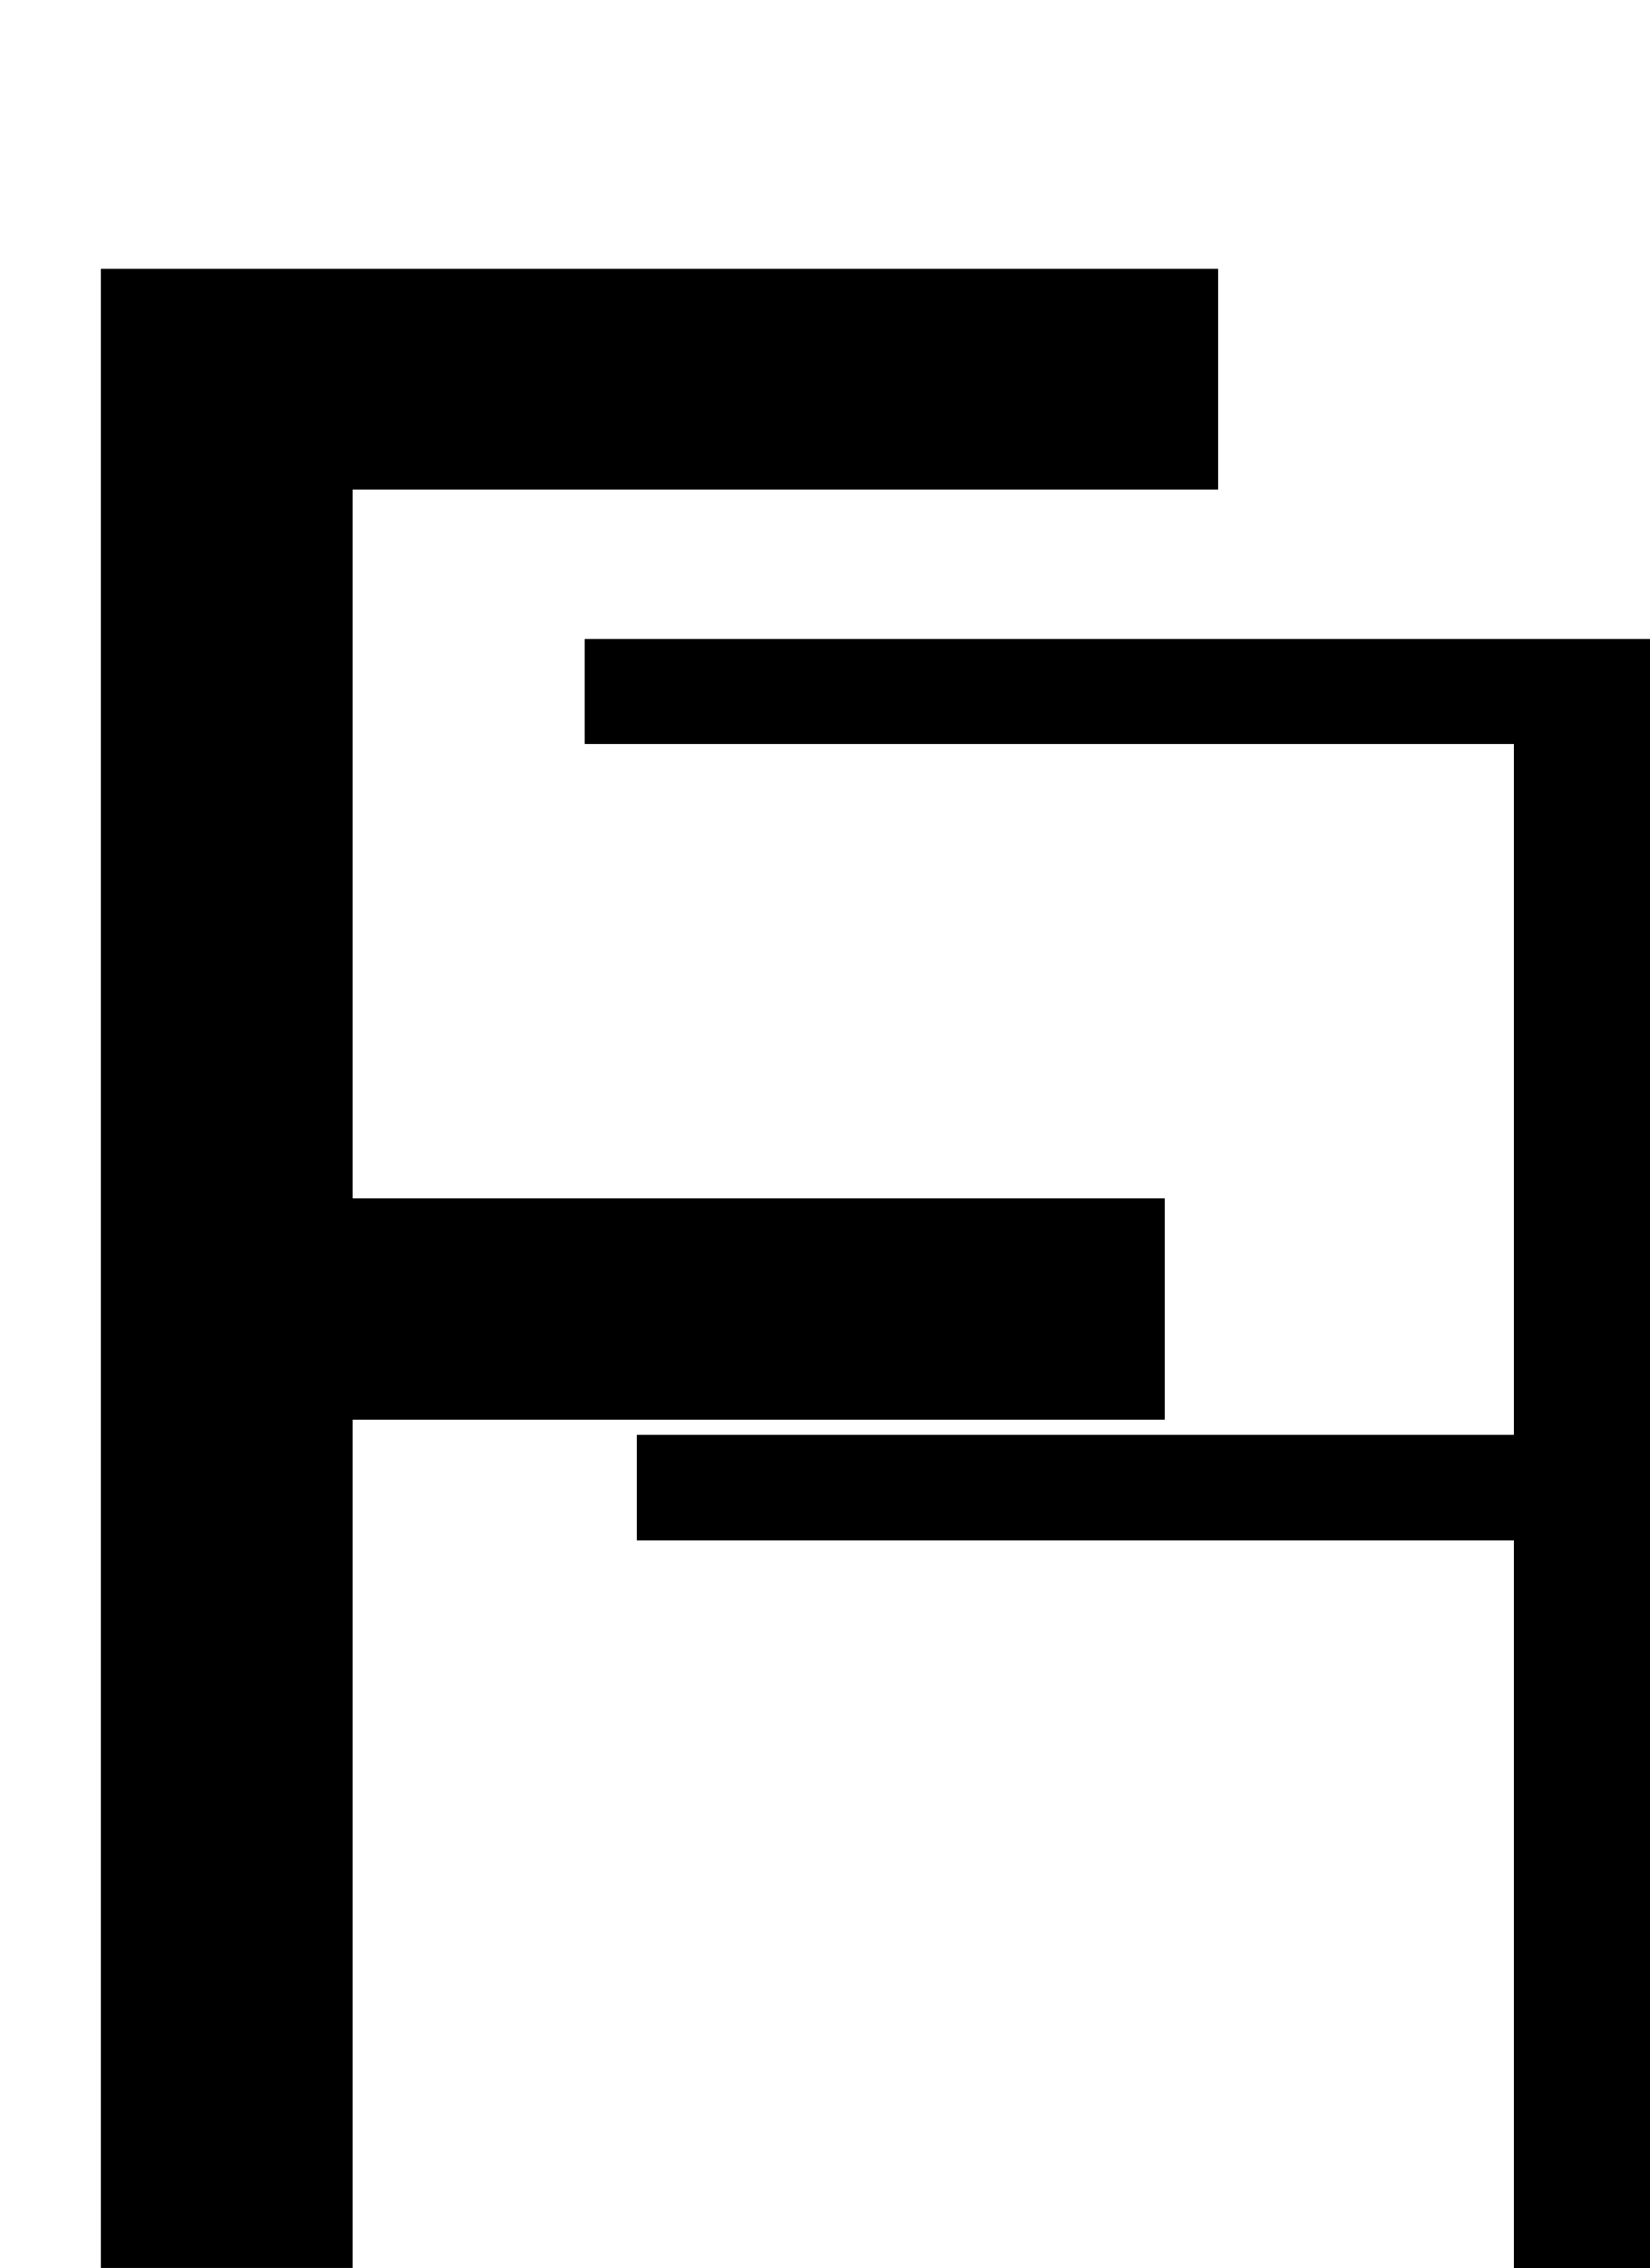
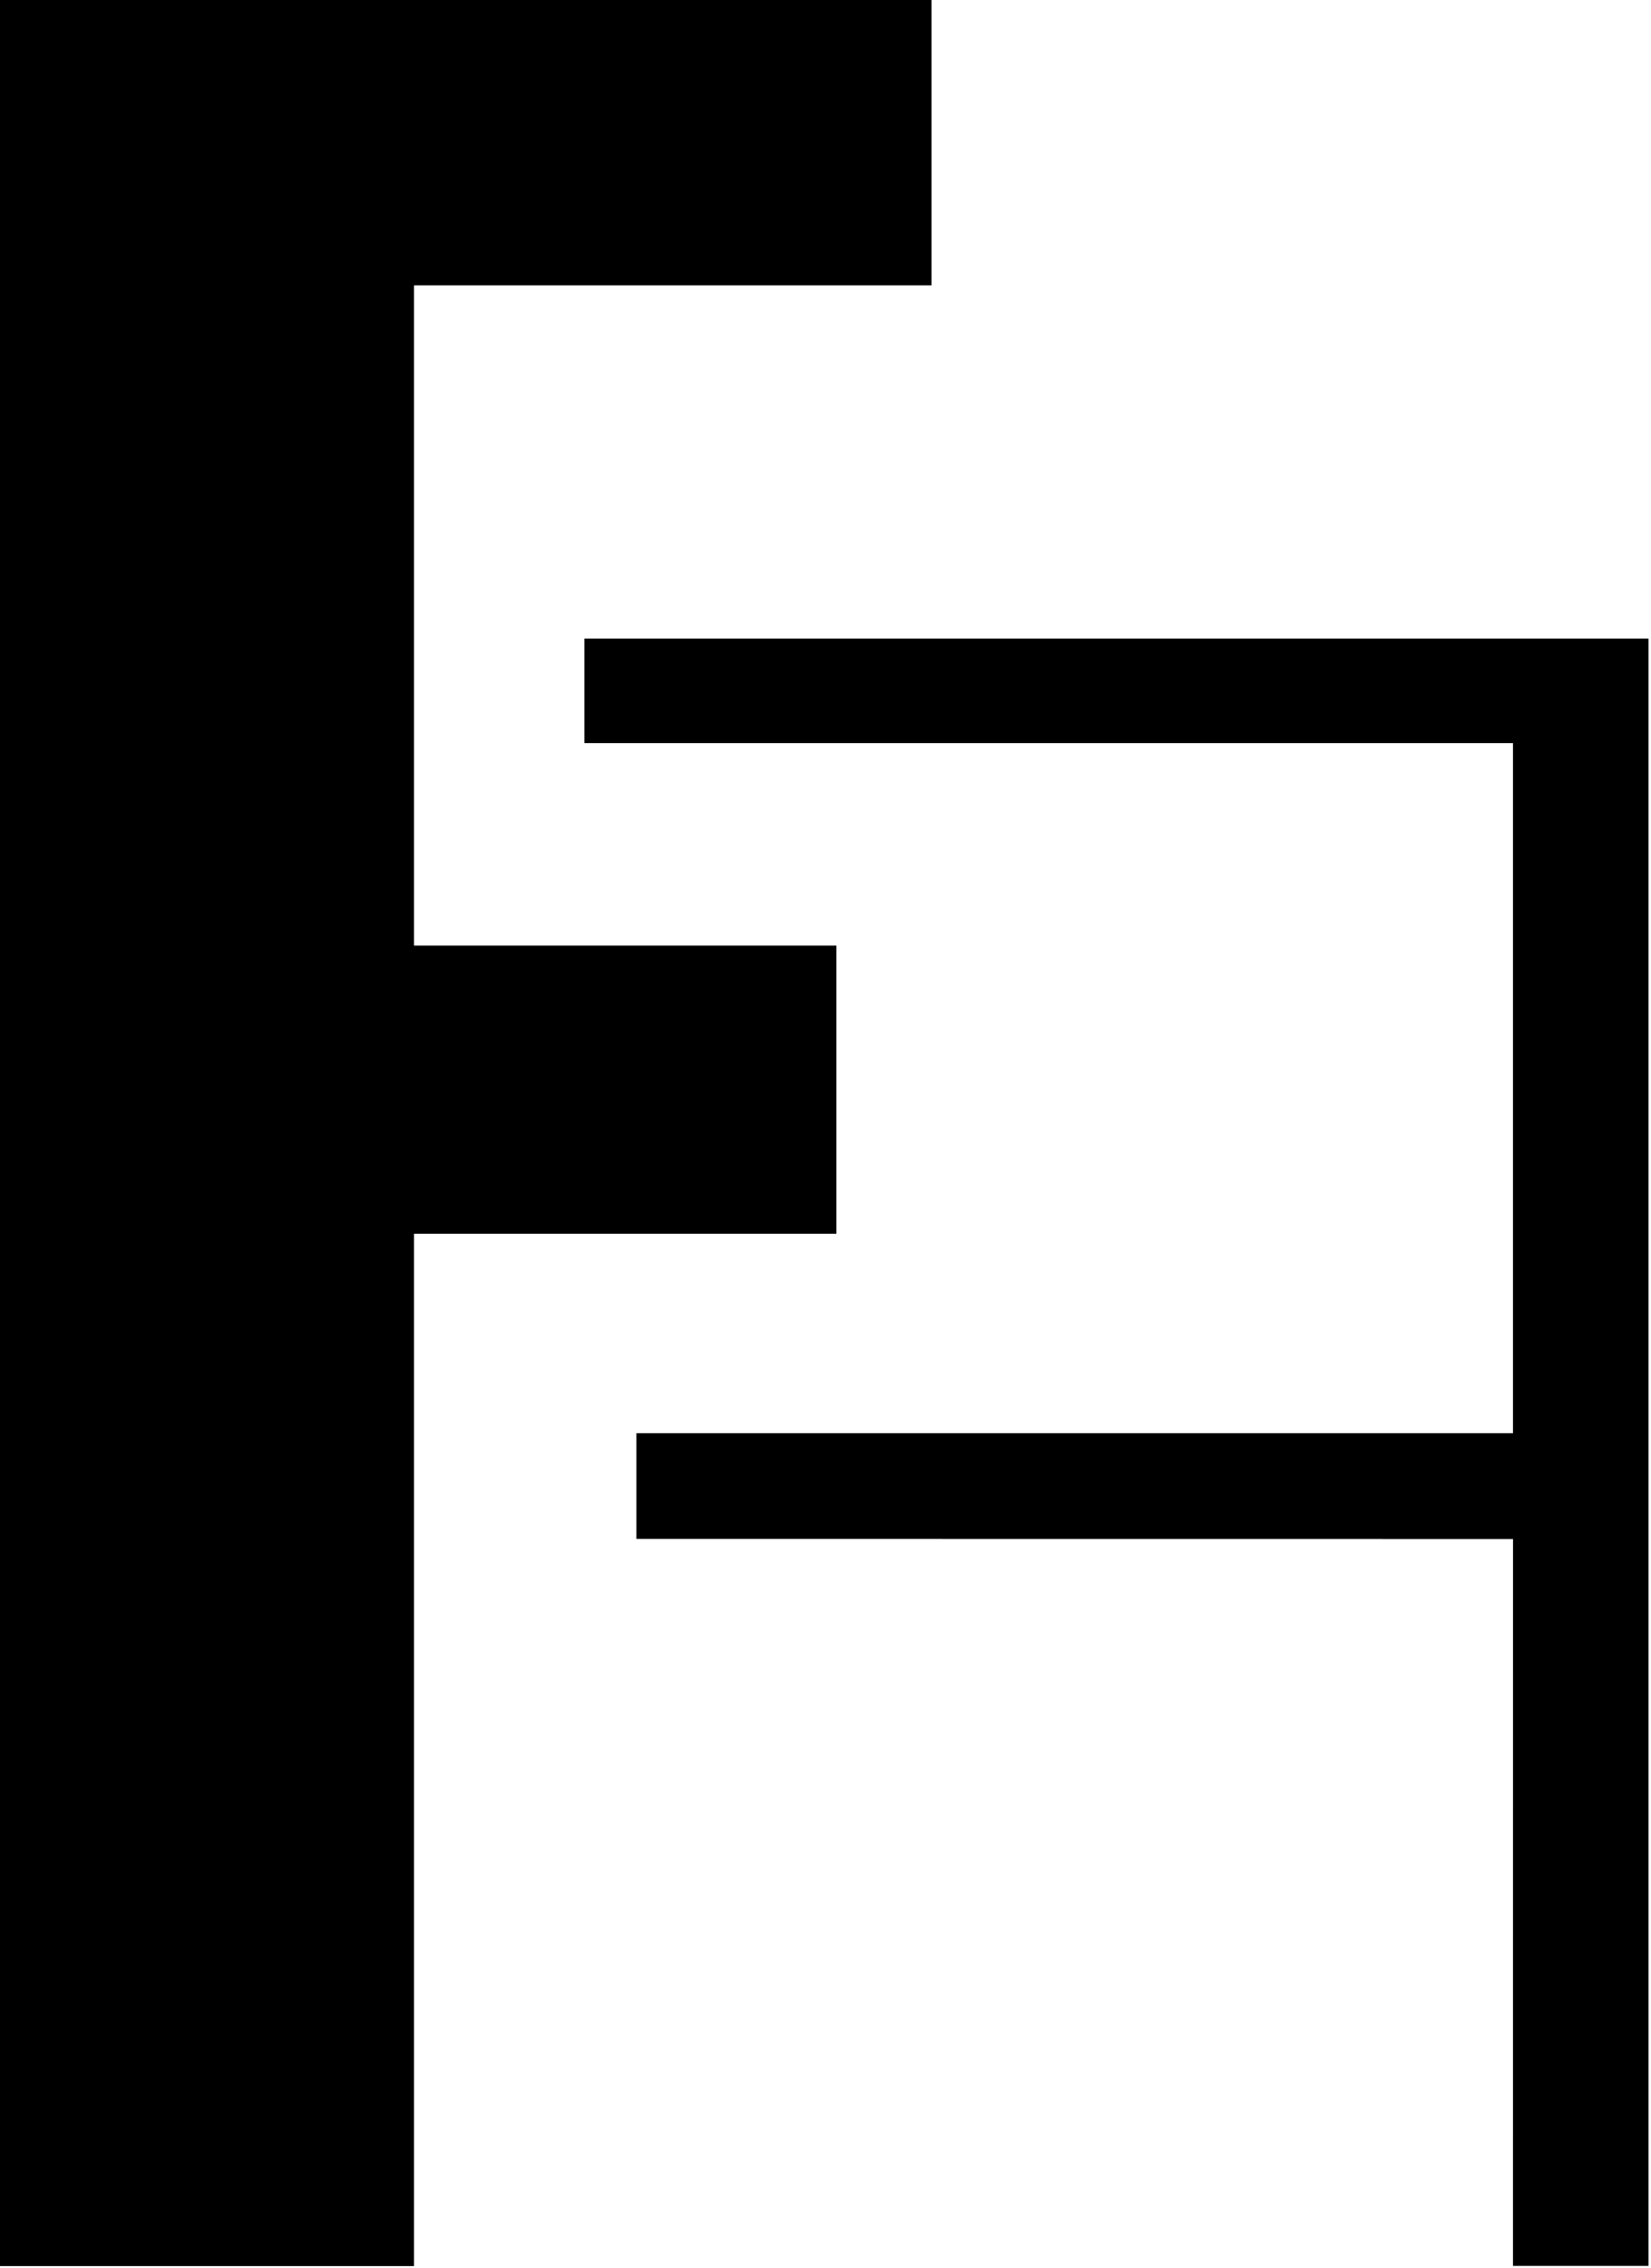
- <svg xmlns="http://www.w3.org/2000/svg" xmlns:xlink="http://www.w3.org/1999/xlink" width="41.577mm" height="57.15mm" viewBox="0 0 41.577 57.15" version="1.1" id="svg5">
+ <svg xmlns="http://www.w3.org/2000/svg" xmlns:xlink="http://www.w3.org/1999/xlink" width="41.63mm" height="57.2mm" viewBox="0 0 41.63 57.2" version="1.1" id="svg5">
  <defs id="defs2">
    <linearGradient id="linearGradient12303">
      <stop style="stop-color:#000000;stop-opacity:1;" offset="0" id="stop12299" />
      <stop style="stop-color:#000000;stop-opacity:0;" offset="1" id="stop12301" />
    </linearGradient>
    <linearGradient xlink:href="#linearGradient12303" id="linearGradient12305" x1="78.171" y1="153.979" x2="101.666" y2="153.979" gradientUnits="userSpaceOnUse" />
  </defs>
-   <g id="layer1" transform="translate(-76.47751,-50.30428)">
-     <text xml:space="preserve" style="font-style:normal;font-variant:normal;font-weight:normal;font-stretch:normal;font-size:70.556px;line-height:1.25;font-family:Oswald;-inkscape-font-specification:'Oswald, @wght=500';font-variant-ligatures:normal;font-variant-caps:normal;font-variant-numeric:normal;font-variant-east-asian:normal;font-variation-settings:'wght' 500;fill:#000000;fill-opacity:1;stroke:none;stroke-width:0.265" x="72.174" y="107.454" id="text3977">
-       <tspan id="tspan3975" style="font-style:normal;font-variant:normal;font-weight:normal;font-stretch:normal;font-size:70.556px;font-family:Oswald;-inkscape-font-specification:'Oswald, @wght=500';font-variant-ligatures:normal;font-variant-caps:normal;font-variant-numeric:normal;font-variant-east-asian:normal;font-variation-settings:'wght' 500;stroke-width:0.265" x="72.174" y="107.454">F</tspan>
-     </text>
-     <text xml:space="preserve" style="font-style:normal;font-variant:normal;font-weight:300;font-stretch:normal;font-size:62.814px;line-height:1.25;font-family:'Open Sans';-inkscape-font-specification:'Open Sans, Light';font-variant-ligatures:normal;font-variant-caps:normal;font-variant-numeric:normal;font-variant-east-asian:normal;fill:#000000;fill-opacity:1;stroke:none;stroke-width:0.289" x="-114.422" y="117.379" id="text6065" transform="scale(-1.092361,0.9154484)">
-       <tspan id="tspan6063" style="font-style:normal;font-variant:normal;font-weight:300;font-stretch:normal;font-size:62.814px;font-family:'Open Sans';-inkscape-font-specification:'Open Sans, Light';font-variant-ligatures:normal;font-variant-caps:normal;font-variant-numeric:normal;font-variant-east-asian:normal;stroke-width:0.289" x="-114.422" y="117.379">F</tspan>
-     </text>
+   <g id="layer2" style="display:inline" transform="translate(-4.3236091e-4,1.2818177e-4)">
+     <path style="opacity:1;fill:#000000;fill-opacity:1;stroke:none;stroke-width:0.101;stroke-linecap:butt;stroke-linejoin:miter;stroke-miterlimit:4;stroke-dasharray:none;stroke-opacity:1" d="M 92.529,89.116 V 86.45 H 114.638 V 69.046 H 91.219 v -2.638 h 26.838 v 41.043 h -3.419 l 0.001,-18.332 z" id="path1902" transform="translate(-76.47751,-50.30429)" />
+     <path style="fill:#000000;fill-opacity:1;stroke:none;stroke-width:0.265;stroke-linecap:butt;stroke-linejoin:miter;stroke-miterlimit:4;stroke-dasharray:none;stroke-opacity:1" d="M 23.494,7.196 V -1.2818177e-4 H 4.3236091e-4 V 57.151 H 10.442 V 31.115 H 21.096 V 23.848 H 10.442 V 7.197 Z" id="path3242" />
  </g>
</svg>
